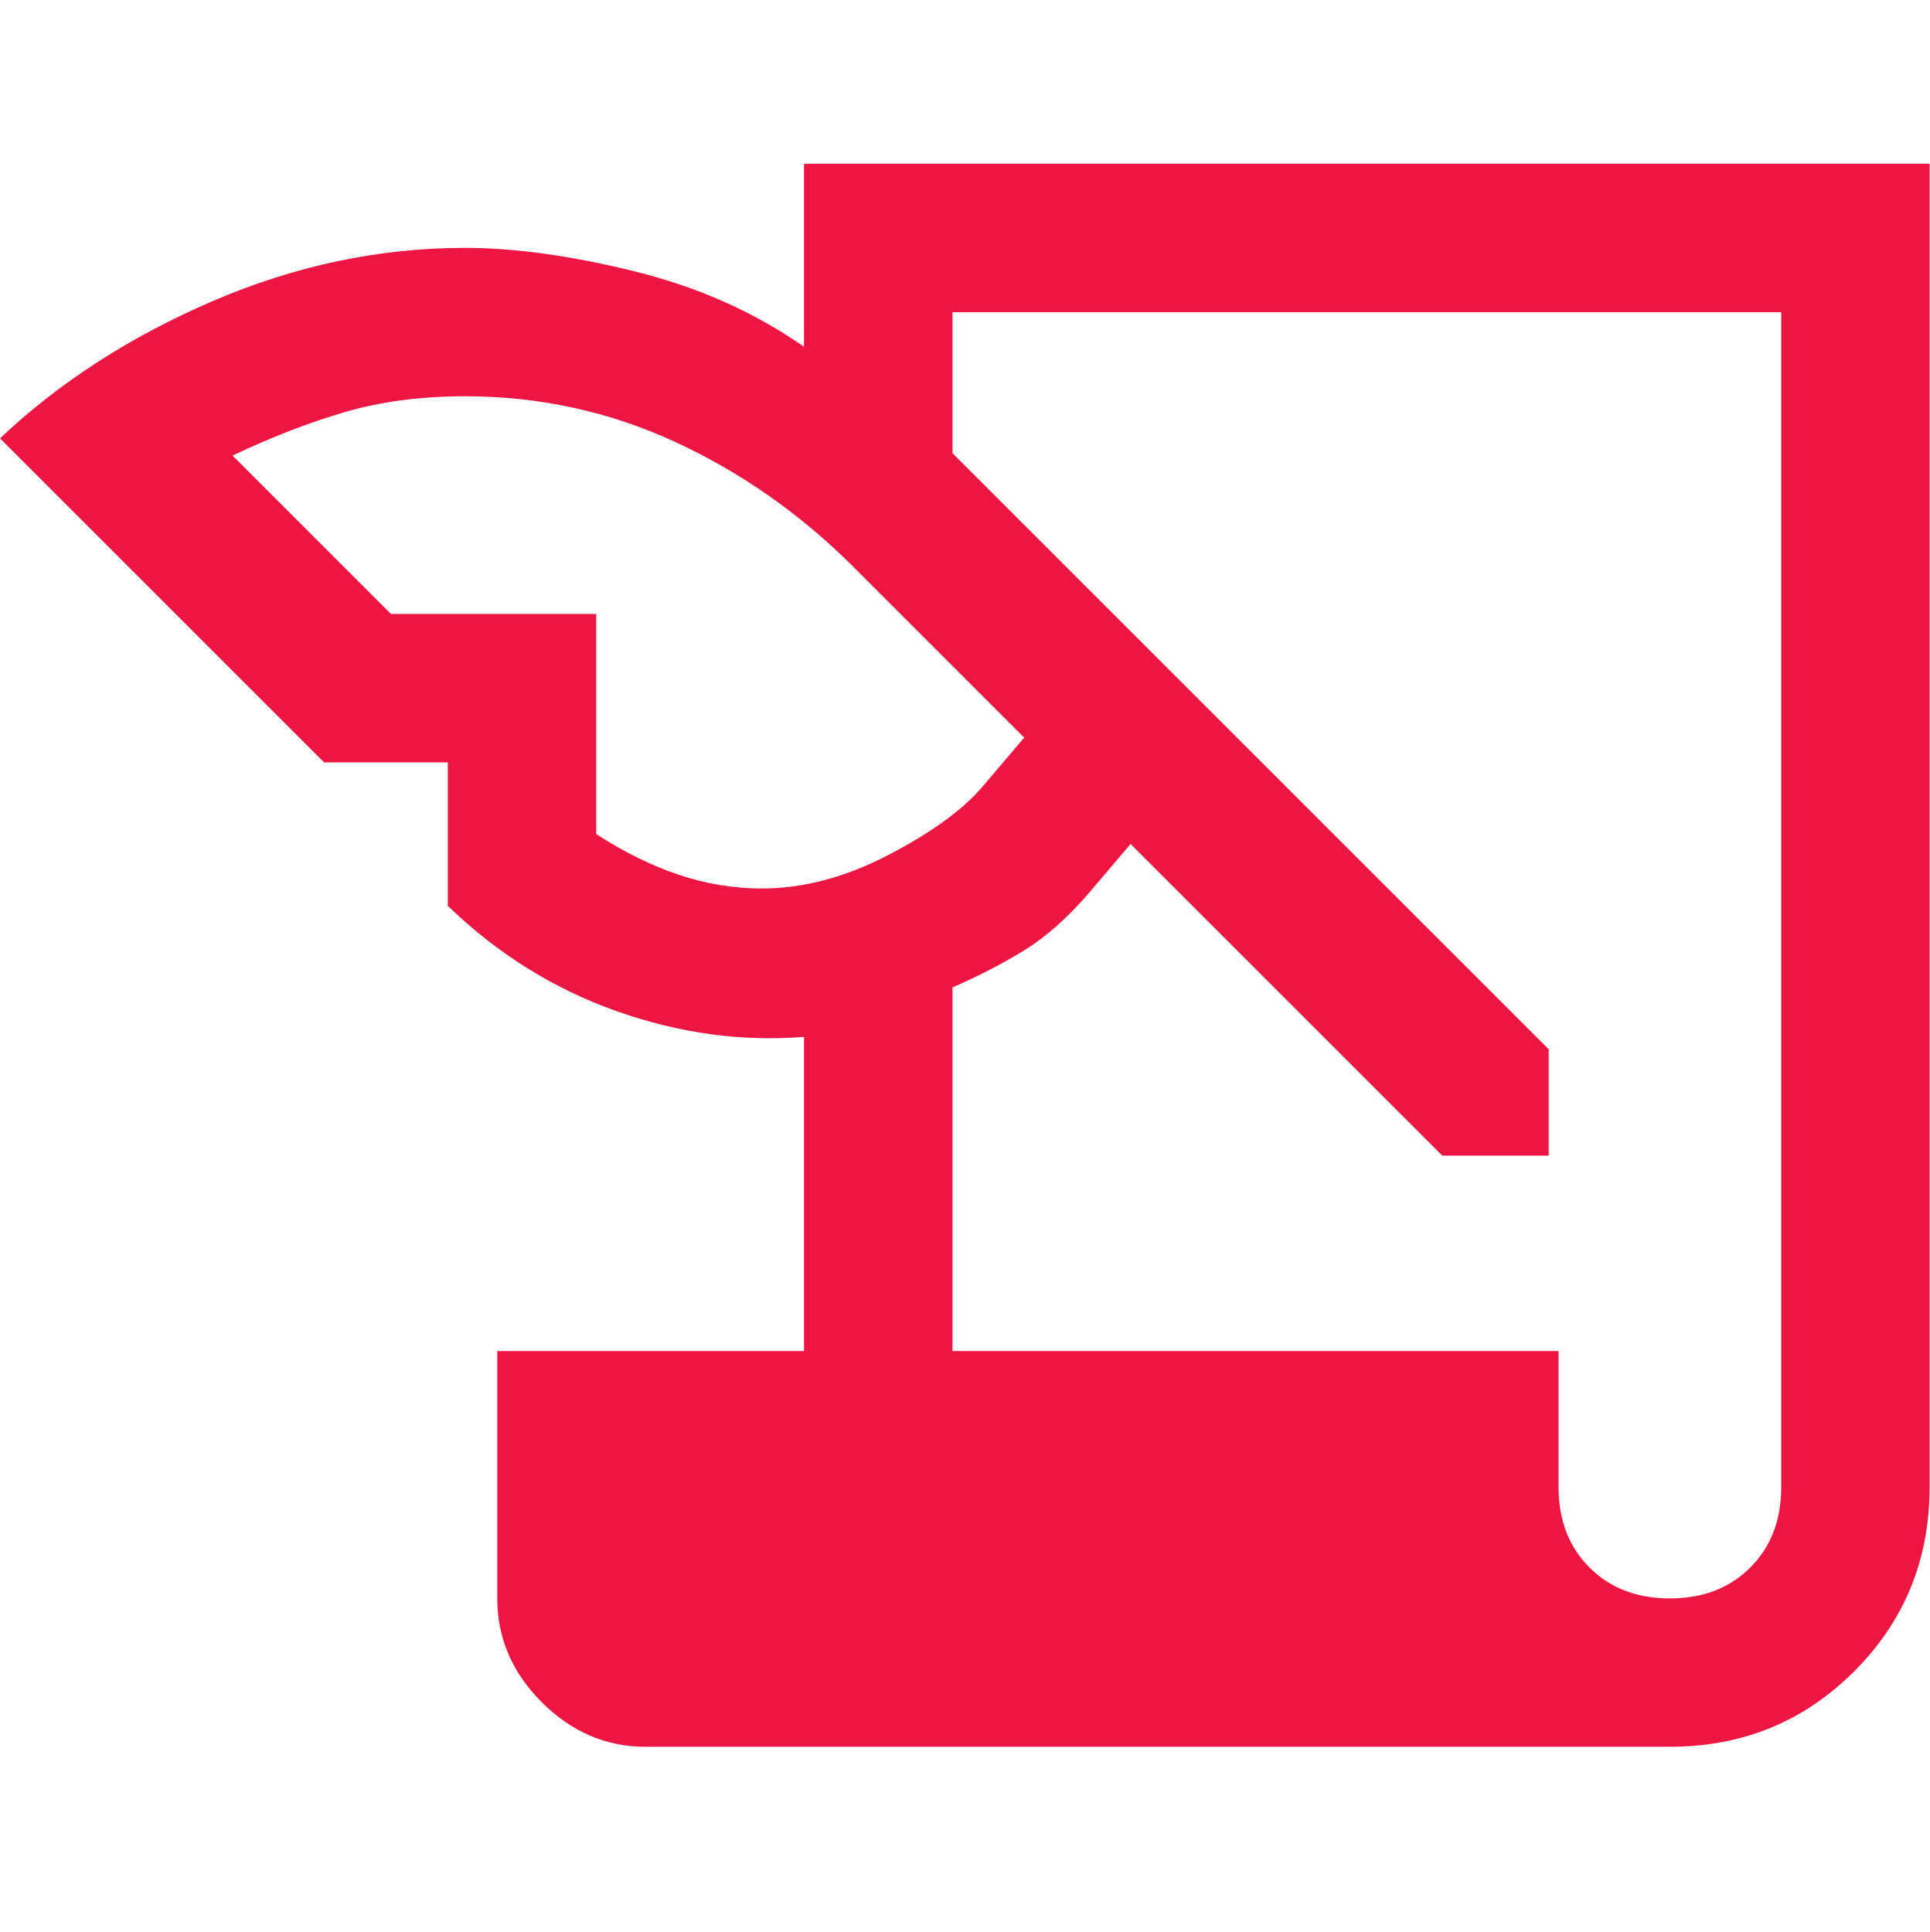
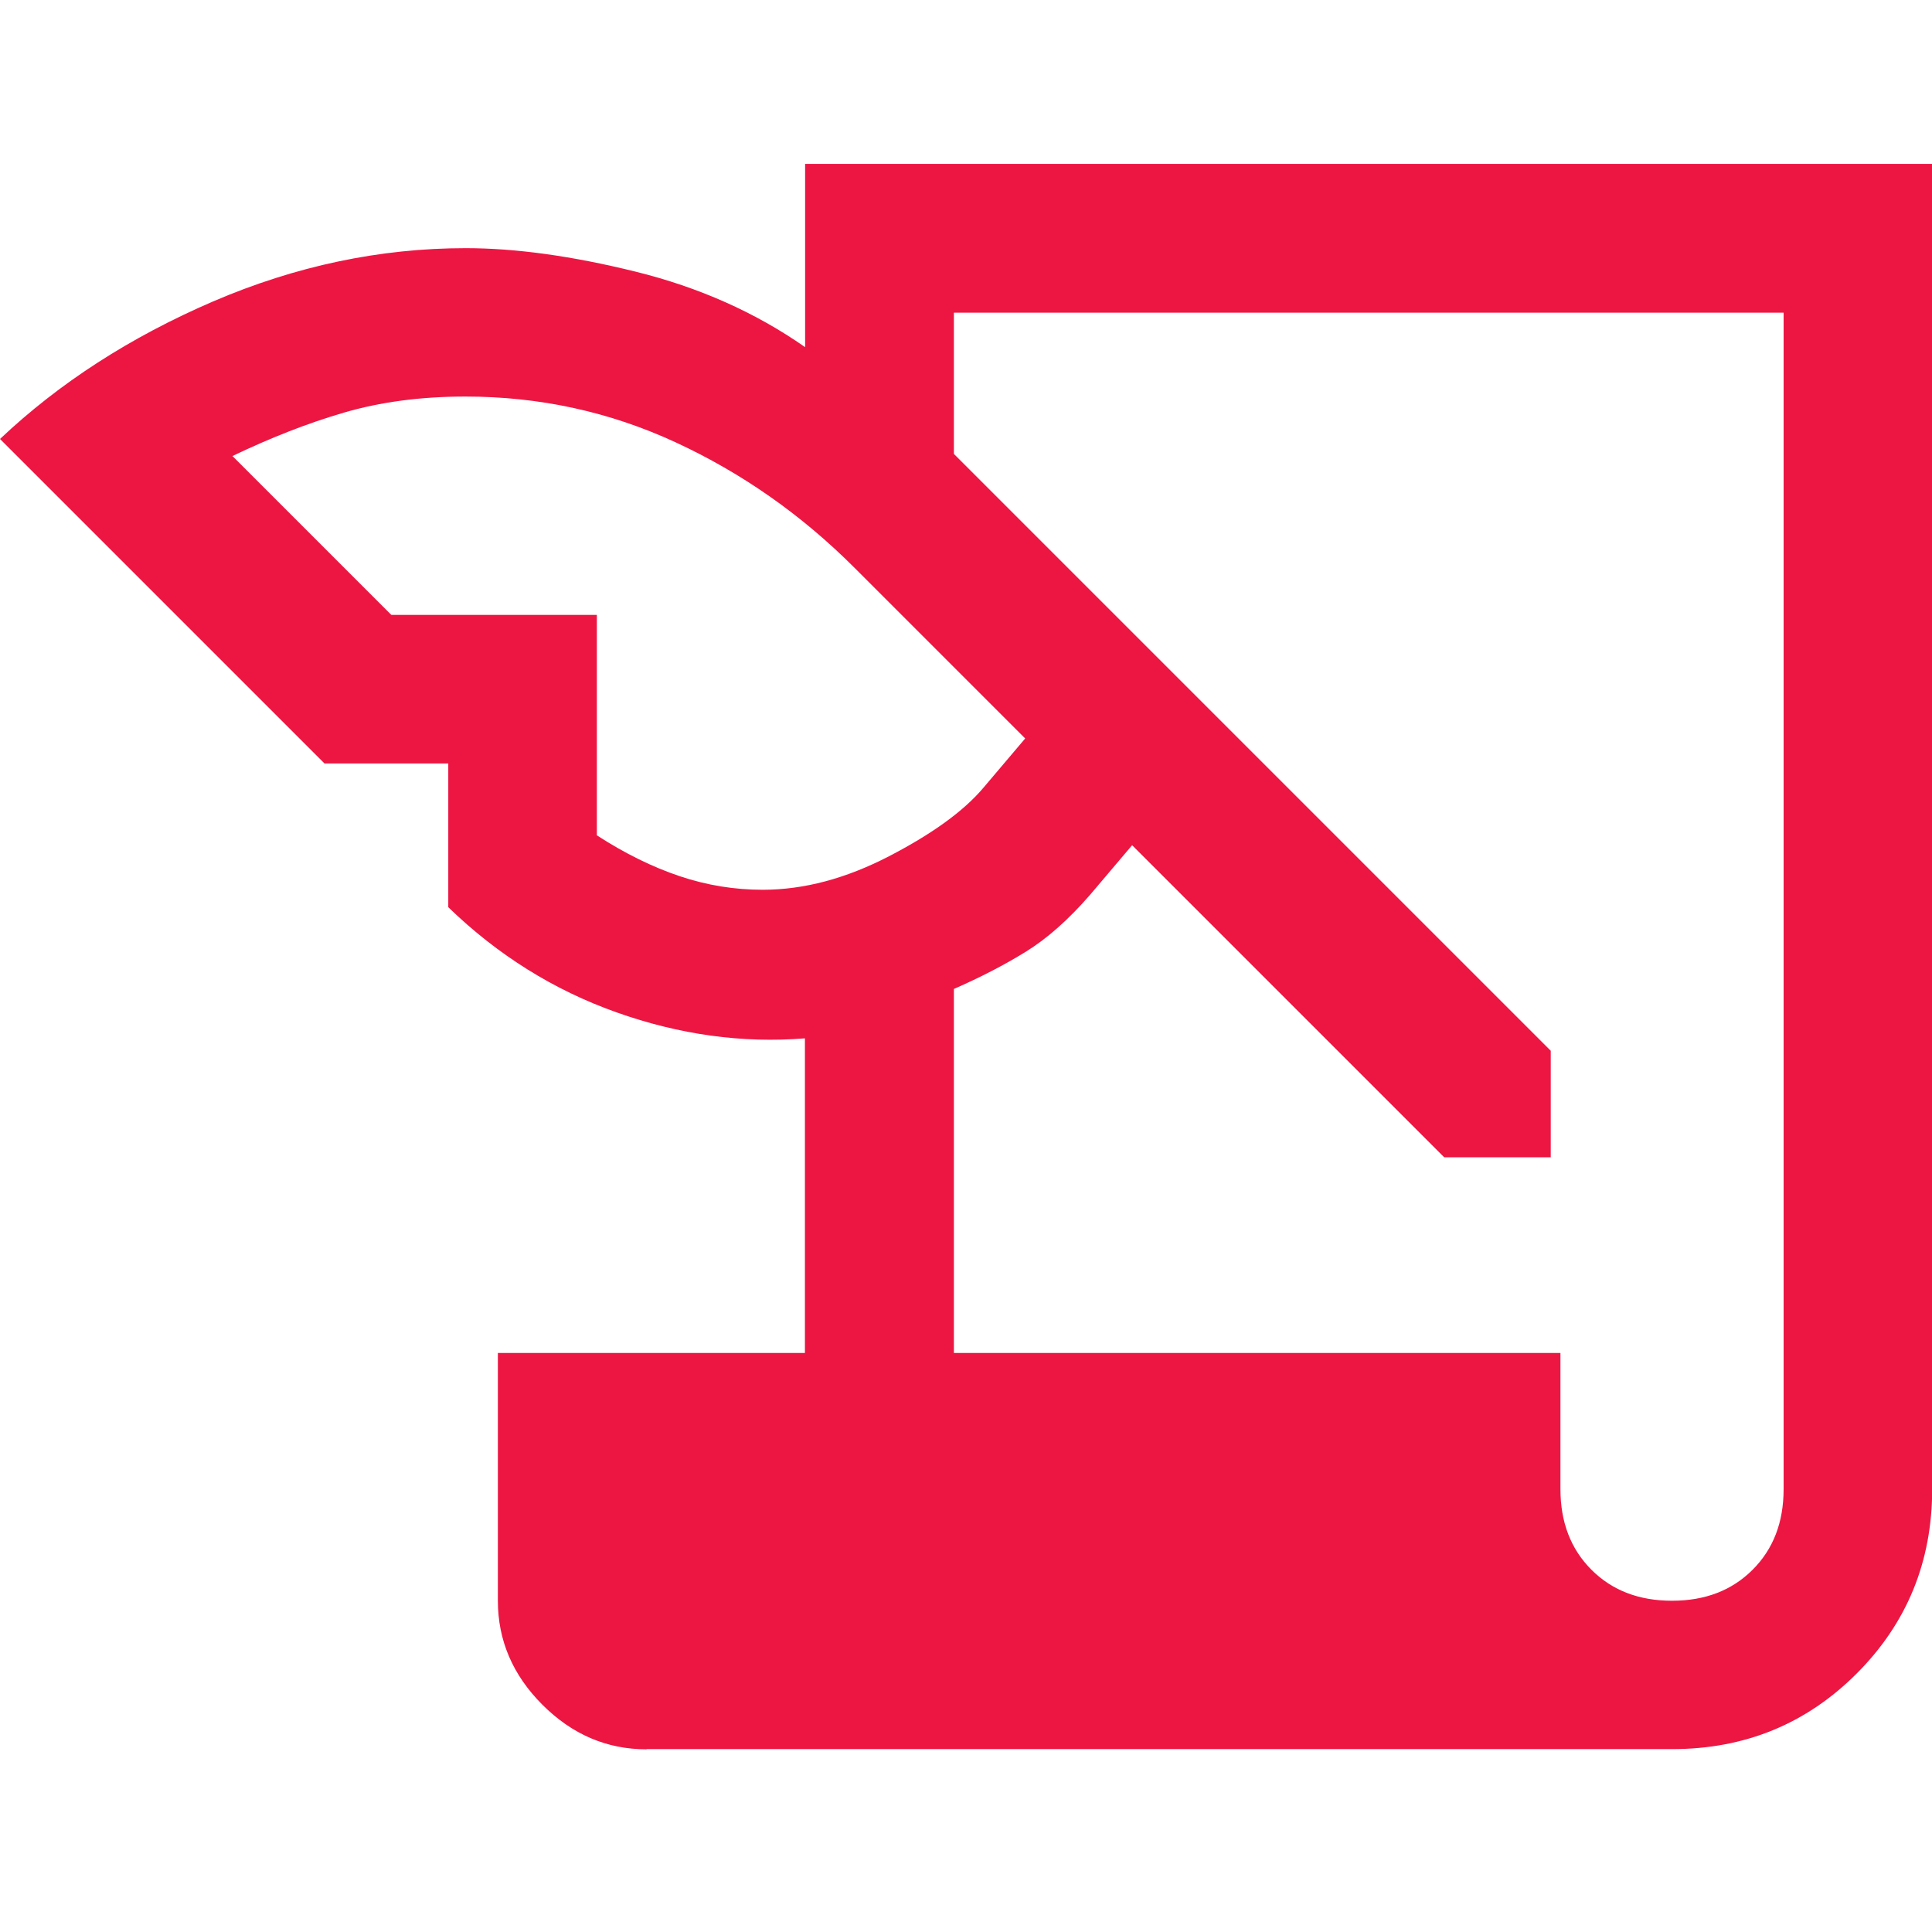
- <svg xmlns="http://www.w3.org/2000/svg" id="_レイヤー_3" data-name="レイヤー 3" viewBox="0 0 400 400.56">
+ <svg xmlns="http://www.w3.org/2000/svg" id="_レイヤー_1" data-name="レイヤー 1" viewBox="0 0 99.73 99.73">
  <defs>
    <style>
      .cls-1 {
        fill: #ed1643;
      }
    </style>
  </defs>
-   <path class="cls-1" d="m133.85,362.16c-8.21,0-15.38-3.08-21.54-9.23-6.15-6.15-9.23-13.33-9.23-21.54v-51.28h63.59v-65.13c-12.99,1.03-25.98-.77-38.97-5.38-12.99-4.62-24.62-11.88-34.87-21.79v-29.74h-25.64L0,90.88c12.31-11.62,27.01-21.11,44.1-28.46,17.09-7.35,34.53-11.03,52.31-11.03,10.26,0,21.97,1.62,35.13,4.87,13.16,3.25,24.87,8.46,35.13,15.64v-37.95h233.33v274.36c0,15.04-5.21,27.78-15.64,38.21s-23.16,15.64-38.21,15.64h-212.31Zm63.59-82.05h125.64v28.21c0,6.84,2.14,12.39,6.41,16.67,4.27,4.27,9.83,6.41,16.67,6.41s12.39-2.14,16.67-6.41c4.27-4.27,6.41-9.83,6.41-16.67V64.73h-171.79v29.23l123.59,123.59v22.05h-22.05l-64.62-64.62-8.72,10.26c-4.44,5.13-8.89,9.06-13.33,11.79-4.44,2.74-9.4,5.3-14.87,7.69v75.38ZM81.03,127.29h42.56v45.64c5.81,3.76,11.54,6.58,17.18,8.46s11.37,2.82,17.18,2.82c8.55,0,17.26-2.31,26.15-6.92s15.38-9.32,19.49-14.1l8.72-10.26-35.38-35.38c-10.94-10.94-23.25-19.57-36.92-25.9-13.68-6.32-28.21-9.49-43.59-9.49-9.23,0-17.61,1.11-25.13,3.33-7.52,2.22-15.21,5.21-23.08,8.97l32.82,32.82Z" />
+   <path class="cls-1" d="m33.37,90.3c-2.05,0-3.84-.77-5.37-2.3s-2.3-3.32-2.3-5.37v-12.79h15.85v-16.24c-3.24.26-6.48-.19-9.72-1.34s-6.14-2.96-8.69-5.43v-7.42h-6.39L0,22.66c3.07-2.9,6.73-5.26,11-7.1,4.26-1.83,8.61-2.75,13.04-2.75,2.56,0,5.48.4,8.76,1.21s6.2,2.11,8.76,3.9v-9.46h58.18v68.4c0,3.75-1.3,6.93-3.9,9.53s-5.77,3.9-9.53,3.9h-52.93Zm15.85-20.46h31.33v7.03c0,1.7.53,3.09,1.6,4.16s2.45,1.6,4.16,1.6,3.09-.53,4.16-1.6,1.6-2.45,1.6-4.16V16.14h-42.83v7.29l30.81,30.81v5.5h-5.5l-16.11-16.11-2.17,2.56c-1.11,1.28-2.22,2.26-3.32,2.94s-2.34,1.32-3.71,1.92v18.8ZM20.2,31.74h10.61v11.38c1.45.94,2.88,1.64,4.28,2.11s2.83.7,4.28.7c2.13,0,4.3-.58,6.52-1.73s3.84-2.32,4.86-3.52l2.17-2.56-8.82-8.82c-2.73-2.73-5.8-4.88-9.21-6.46s-7.03-2.37-10.87-2.37c-2.3,0-4.39.28-6.27.83s-3.79,1.3-5.75,2.24l8.18,8.18Z" />
</svg>
